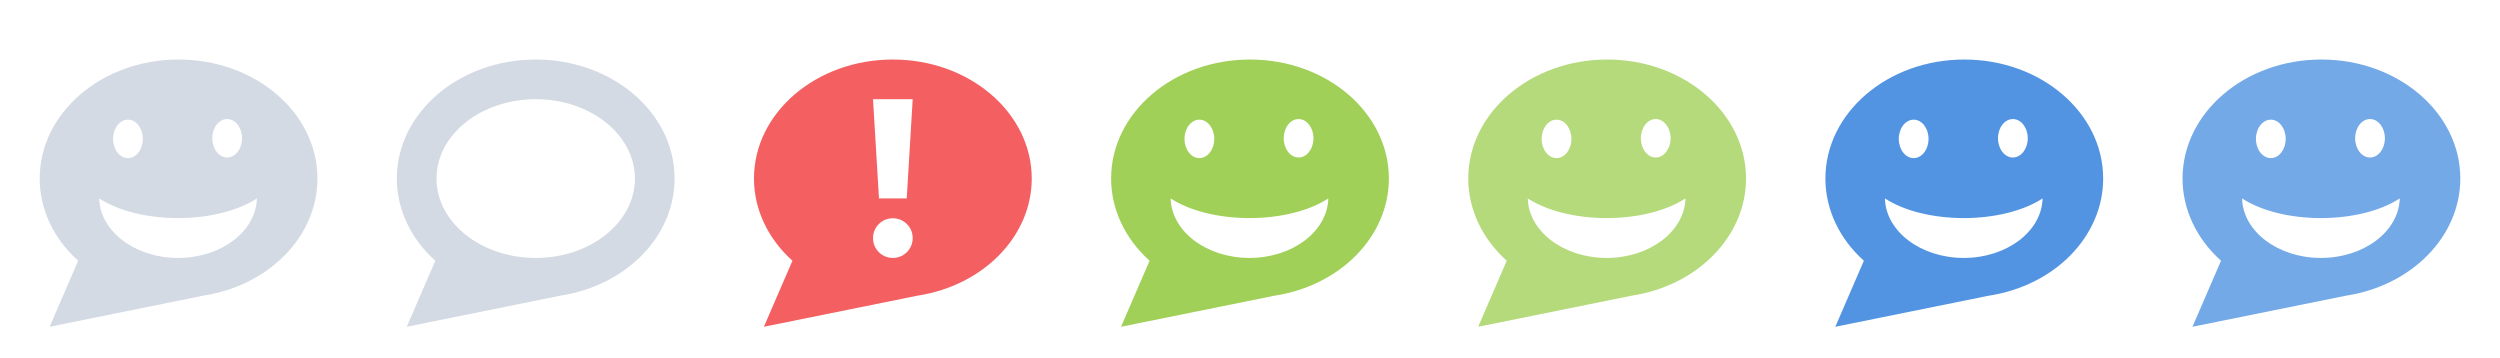
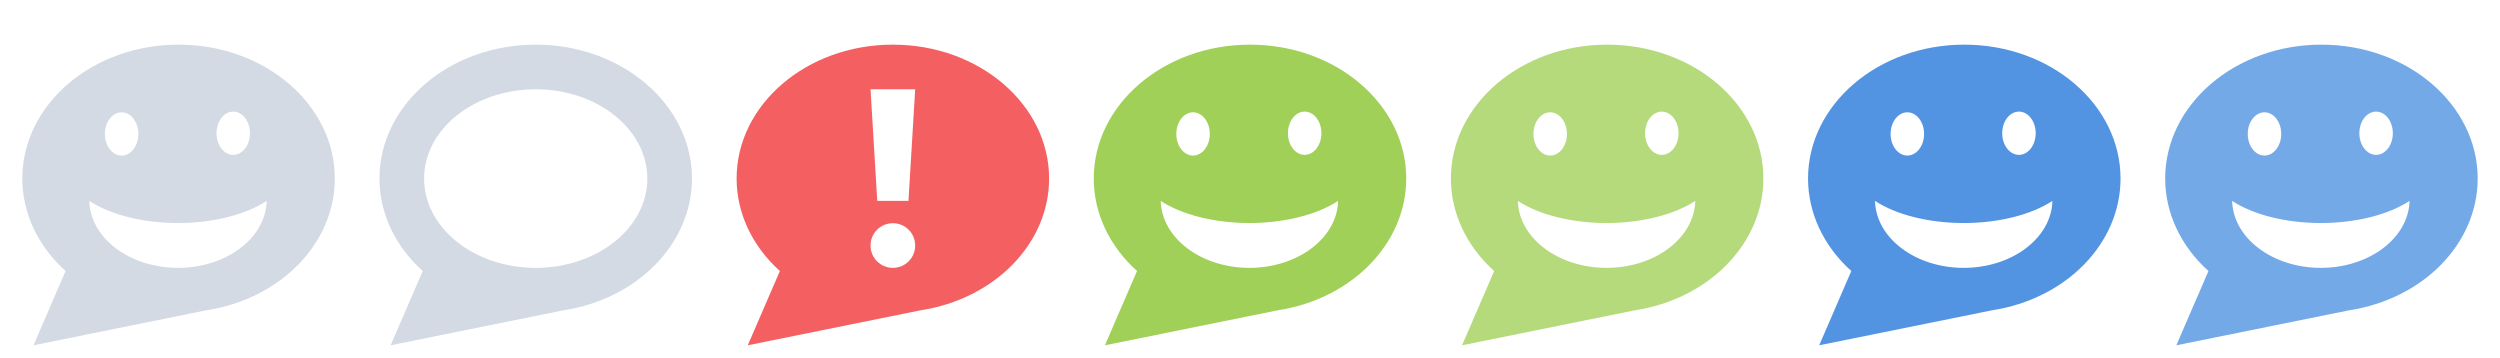
- <svg xmlns="http://www.w3.org/2000/svg" id="svg2" version="1.1" width="126" height="18" viewBox="0 0 126 18">
+ <svg xmlns="http://www.w3.org/2000/svg" id="svg2" version="1.1" width="112" height="16" viewBox="0 0 112 16">
  <defs id="defs6" />
-   <g id="layer2" style="display:inline">
-     <path style="opacity:1;fill:#d3dae3;fill-opacity:1;stroke:none;stroke-width:1;stroke-linecap:butt;stroke-linejoin:miter;stroke-miterlimit:4;stroke-dasharray:none;stroke-dashoffset:0;stroke-opacity:1" d="M 9,3 A 7,6 0 0 0 2,9 7,6 0 0 0 3.939,13.141 L 2.5,16.469 10.189,14.912 a 7,6 0 0 0 0.041,-0.008 A 7,6 0 0 0 16,9 7,6 0 0 0 9,3 Z m 2.449,3 a 0.75,0.969 0 0 1 0.75,0.969 0.75,0.969 0 0 1 -0.75,0.969 0.75,0.969 0 0 1 -0.75,-0.969 A 0.75,0.969 0 0 1 11.449,6 Z M 6.449,6.031 a 0.75,0.969 0 0 1 0.75,0.969 0.75,0.969 0 0 1 -0.75,0.969 0.75,0.969 0 0 1 -0.75,-0.969 0.75,0.969 0 0 1 0.75,-0.969 z M 5,10 A 5.032,2.559 0 0 0 8.975,10.992 5.032,2.559 0 0 0 12.947,10 3.976,3.061 0 0 1 8.975,13 3.976,3.061 0 0 1 5,10 Z" id="path4171" />
-     <path style="display:inline;opacity:1;fill:#d3dae3;fill-opacity:1;stroke:none;stroke-width:1;stroke-linecap:butt;stroke-linejoin:miter;stroke-miterlimit:4;stroke-dasharray:none;stroke-dashoffset:0;stroke-opacity:1" d="m 27,3 a 7,6 0 0 0 -7,6 7,6 0 0 0 1.939,4.141 L 20.5,16.469 28.189,14.912 a 7,6 0 0 0 0.041,-0.008 A 7,6 0 0 0 34,9 7,6 0 0 0 27,3 Z m 0,2 a 5,4 0 0 1 5,4 5,4 0 0 1 -5,4 5,4 0 0 1 -5,-4 5,4 0 0 1 5,-4 z" id="path4171-5" />
-     <path style="display:inline;opacity:1;fill:#f46062;fill-opacity:1;stroke:none;stroke-width:1;stroke-linecap:butt;stroke-linejoin:miter;stroke-miterlimit:4;stroke-dasharray:none;stroke-dashoffset:0;stroke-opacity:1" d="M 45 3 A 7 6 0 0 0 38 9 A 7 6 0 0 0 39.939 13.141 L 38.5 16.469 L 46.189 14.912 A 7 6 0 0 0 46.23 14.904 A 7 6 0 0 0 52 9 A 7 6 0 0 0 45 3 z M 44 5 L 46 5 L 45.699 10 L 44.301 10 L 44 5 z M 45 11 C 45.554 11 46 11.446 46 12 C 46 12.554 45.554 13 45 13 C 44.446 13 44 12.554 44 12 C 44 11.446 44.446 11 45 11 z " id="path4171-4-7" />
-     <path style="display:inline;opacity:1;fill:#a0d058;fill-opacity:1;stroke:none;stroke-width:1;stroke-linecap:butt;stroke-linejoin:miter;stroke-miterlimit:4;stroke-dasharray:none;stroke-dashoffset:0;stroke-opacity:1" d="m 63,3 a 7,6 0 0 0 -7,6 7,6 0 0 0 1.939,4.141 L 56.5,16.469 64.189,14.912 a 7,6 0 0 0 0.041,-0.008 A 7,6 0 0 0 70,9 7,6 0 0 0 63,3 Z m 2.449,3 a 0.75,0.969 0 0 1 0.75,0.969 0.75,0.969 0 0 1 -0.75,0.969 0.75,0.969 0 0 1 -0.75,-0.969 0.75,0.969 0 0 1 0.75,-0.969 z m -5,0.031 a 0.75,0.969 0 0 1 0.75,0.969 0.75,0.969 0 0 1 -0.75,0.969 0.75,0.969 0 0 1 -0.75,-0.969 0.75,0.969 0 0 1 0.75,-0.969 z M 59,10 A 5.032,2.559 0 0 0 62.975,10.992 5.032,2.559 0 0 0 66.947,10 3.976,3.061 0 0 1 62.975,13 3.976,3.061 0 0 1 59,10 Z" id="path4171-9" />
-     <path style="display:inline;opacity:1;fill:#b5da7c;fill-opacity:1;stroke:none;stroke-width:1;stroke-linecap:butt;stroke-linejoin:miter;stroke-miterlimit:4;stroke-dasharray:none;stroke-dashoffset:0;stroke-opacity:1" d="m 81,3 a 7,6 0 0 0 -7,6 7,6 0 0 0 1.939,4.141 L 74.5,16.469 82.189,14.912 a 7,6 0 0 0 0.041,-0.008 A 7,6 0 0 0 88,9 7,6 0 0 0 81,3 Z m 2.449,3 a 0.75,0.969 0 0 1 0.75,0.969 0.75,0.969 0 0 1 -0.75,0.969 0.75,0.969 0 0 1 -0.75,-0.969 0.75,0.969 0 0 1 0.75,-0.969 z m -5,0.031 a 0.75,0.969 0 0 1 0.75,0.969 0.75,0.969 0 0 1 -0.75,0.969 0.75,0.969 0 0 1 -0.75,-0.969 0.75,0.969 0 0 1 0.75,-0.969 z M 77,10 A 5.032,2.559 0 0 0 80.975,10.992 5.032,2.559 0 0 0 84.947,10 3.976,3.061 0 0 1 80.975,13 3.976,3.061 0 0 1 77,10 Z" id="path4171-9-6" />
-     <path style="display:inline;opacity:1;fill:#5294e2;fill-opacity:1;stroke:none;stroke-width:1;stroke-linecap:butt;stroke-linejoin:miter;stroke-miterlimit:4;stroke-dasharray:none;stroke-dashoffset:0;stroke-opacity:1" d="m 99,3 a 7,6 0 0 0 -7,6 7,6 0 0 0 1.939,4.141 L 92.5,16.469 l 7.689,-1.557 a 7,6 0 0 0 0.041,-0.008 A 7,6 0 0 0 106,9 7,6 0 0 0 99,3 Z m 2.449,3 a 0.75,0.969 0 0 1 0.75,0.969 0.75,0.969 0 0 1 -0.75,0.969 0.75,0.969 0 0 1 -0.75,-0.969 0.75,0.969 0 0 1 0.75,-0.969 z m -5,0.031 a 0.75,0.969 0 0 1 0.75,0.969 0.75,0.969 0 0 1 -0.75,0.969 0.75,0.969 0 0 1 -0.75,-0.969 0.75,0.969 0 0 1 0.75,-0.969 z M 95,10 A 5.032,2.559 0 0 0 98.975,10.992 5.032,2.559 0 0 0 102.947,10 3.976,3.061 0 0 1 98.975,13 3.976,3.061 0 0 1 95,10 Z" id="path4171-9-8" />
-     <path style="display:inline;opacity:1;fill:#74a9e8;fill-opacity:1;stroke:none;stroke-width:1;stroke-linecap:butt;stroke-linejoin:miter;stroke-miterlimit:4;stroke-dasharray:none;stroke-dashoffset:0;stroke-opacity:1" d="m 117,3 a 7,6 0 0 0 -7,6 7,6 0 0 0 1.939,4.141 L 110.5,16.469 l 7.689,-1.557 a 7,6 0 0 0 0.041,-0.008 A 7,6 0 0 0 124,9 7,6 0 0 0 117,3 Z m 2.449,3 a 0.75,0.969 0 0 1 0.75,0.969 0.75,0.969 0 0 1 -0.75,0.969 0.75,0.969 0 0 1 -0.75,-0.969 0.75,0.969 0 0 1 0.75,-0.969 z m -5,0.031 a 0.75,0.969 0 0 1 0.75,0.969 0.75,0.969 0 0 1 -0.75,0.969 0.75,0.969 0 0 1 -0.75,-0.969 0.75,0.969 0 0 1 0.75,-0.969 z M 113,10 a 5.032,2.559 0 0 0 3.975,0.992 5.032,2.559 0 0 0 3.973,-0.992 A 3.976,3.061 0 0 1 116.975,13 3.976,3.061 0 0 1 113,10 Z" id="path4171-9-2" />
+   <g id="layer2" style="display:inline" transform="translate(0,-2)">
+     <path style="opacity:1;fill:#d3dae3;fill-opacity:1;stroke:none;stroke-width:1;stroke-linecap:butt;stroke-linejoin:miter;stroke-miterlimit:4;stroke-dasharray:none;stroke-dashoffset:0;stroke-opacity:1" d="m 8,4 a 7,6 0 0 0 -7,6 7,6 0 0 0 1.939,4.141 L 1.5,17.469 9.189,15.912 a 7,6 0 0 0 0.041,-0.008 A 7,6 0 0 0 15,10 a 7,6 0 0 0 -7,-6 z m 2.449,3 a 0.75,0.969 0 0 1 0.75,0.969 0.75,0.969 0 0 1 -0.75,0.969 0.75,0.969 0 0 1 -0.75,-0.969 0.75,0.969 0 0 1 0.75,-0.969 z M 5.449,7.032 a 0.75,0.969 0 0 1 0.75,0.969 0.75,0.969 0 0 1 -0.75,0.969 0.75,0.969 0 0 1 -0.75,-0.969 0.75,0.969 0 0 1 0.75,-0.969 z M 4,11 a 5.032,2.559 0 0 0 3.975,0.992 5.032,2.559 0 0 0 3.973,-0.992 3.976,3.061 0 0 1 -3.973,3 A 3.976,3.061 0 0 1 4,11 Z" id="path4171" />
+     <path style="display:inline;opacity:1;fill:#d3dae3;fill-opacity:1;stroke:none;stroke-width:1;stroke-linecap:butt;stroke-linejoin:miter;stroke-miterlimit:4;stroke-dasharray:none;stroke-dashoffset:0;stroke-opacity:1" d="m 24,4 a 7,6 0 0 0 -7,6 7,6 0 0 0 1.939,4.141 L 17.5,17.469 25.189,15.912 a 7,6 0 0 0 0.041,-0.008 A 7,6 0 0 0 31,10 a 7,6 0 0 0 -7,-6 z m 0,2 a 5,4 0 0 1 5,4 5,4 0 0 1 -5,4 5,4 0 0 1 -5,-4 5,4 0 0 1 5,-4 z" id="path4171-5" />
+     <path style="display:inline;opacity:1;fill:#f46062;fill-opacity:1;stroke:none;stroke-width:1;stroke-linecap:butt;stroke-linejoin:miter;stroke-miterlimit:4;stroke-dasharray:none;stroke-dashoffset:0;stroke-opacity:1" d="m 40,4 a 7,6 0 0 0 -7,6 7,6 0 0 0 1.939,4.141 L 33.5,17.469 41.189,15.912 a 7,6 0 0 0 0.041,-0.008 A 7,6 0 0 0 47,10 a 7,6 0 0 0 -7,-6 z m -1,2 2,0 -0.301,5 -1.398,0 -0.301,-5 z m 1,6 c 0.554,0 1,0.446 1,1 0,0.554 -0.446,1 -1,1 -0.554,0 -1,-0.446 -1,-1 0,-0.554 0.446,-1 1,-1 z" id="path4171-4-7" />
+     <path style="display:inline;opacity:1;fill:#a0d058;fill-opacity:1;stroke:none;stroke-width:1;stroke-linecap:butt;stroke-linejoin:miter;stroke-miterlimit:4;stroke-dasharray:none;stroke-dashoffset:0;stroke-opacity:1" d="m 56,4 a 7,6 0 0 0 -7,6 7,6 0 0 0 1.939,4.141 L 49.5,17.469 57.189,15.912 a 7,6 0 0 0 0.041,-0.008 A 7,6 0 0 0 63,10 a 7,6 0 0 0 -7,-6 z m 2.449,3 a 0.75,0.969 0 0 1 0.75,0.969 0.75,0.969 0 0 1 -0.75,0.969 0.75,0.969 0 0 1 -0.75,-0.969 0.75,0.969 0 0 1 0.75,-0.969 z m -5,0.031 a 0.75,0.969 0 0 1 0.75,0.969 0.75,0.969 0 0 1 -0.75,0.969 0.75,0.969 0 0 1 -0.75,-0.969 0.75,0.969 0 0 1 0.75,-0.969 z M 52,11 a 5.032,2.559 0 0 0 3.975,0.992 5.032,2.559 0 0 0 3.973,-0.992 3.976,3.061 0 0 1 -3.973,3 3.976,3.061 0 0 1 -3.975,-3 z" id="path4171-9" />
+     <path style="display:inline;opacity:1;fill:#b5da7c;fill-opacity:1;stroke:none;stroke-width:1;stroke-linecap:butt;stroke-linejoin:miter;stroke-miterlimit:4;stroke-dasharray:none;stroke-dashoffset:0;stroke-opacity:1" d="m 72,4 a 7,6 0 0 0 -7,6 7,6 0 0 0 1.939,4.141 L 65.5,17.469 73.189,15.912 a 7,6 0 0 0 0.041,-0.008 A 7,6 0 0 0 79,10 a 7,6 0 0 0 -7,-6 z m 2.449,3 a 0.75,0.969 0 0 1 0.75,0.969 0.75,0.969 0 0 1 -0.75,0.969 0.75,0.969 0 0 1 -0.75,-0.969 0.75,0.969 0 0 1 0.75,-0.969 z m -5,0.031 a 0.75,0.969 0 0 1 0.75,0.969 0.75,0.969 0 0 1 -0.75,0.969 0.75,0.969 0 0 1 -0.75,-0.969 0.75,0.969 0 0 1 0.75,-0.969 z M 68,11 a 5.032,2.559 0 0 0 3.975,0.992 5.032,2.559 0 0 0 3.973,-0.992 3.976,3.061 0 0 1 -3.973,3 3.976,3.061 0 0 1 -3.975,-3 z" id="path4171-9-6" />
+     <path style="display:inline;opacity:1;fill:#5294e2;fill-opacity:1;stroke:none;stroke-width:1;stroke-linecap:butt;stroke-linejoin:miter;stroke-miterlimit:4;stroke-dasharray:none;stroke-dashoffset:0;stroke-opacity:1" d="m 88,4 a 7,6 0 0 0 -7,6 7,6 0 0 0 1.939,4.141 L 81.5,17.469 89.189,15.912 a 7,6 0 0 0 0.041,-0.008 A 7,6 0 0 0 95,10 a 7,6 0 0 0 -7,-6 z m 2.449,3 a 0.75,0.969 0 0 1 0.75,0.969 0.75,0.969 0 0 1 -0.75,0.969 0.75,0.969 0 0 1 -0.75,-0.969 0.75,0.969 0 0 1 0.75,-0.969 z m -5,0.031 a 0.75,0.969 0 0 1 0.75,0.969 0.75,0.969 0 0 1 -0.75,0.969 0.75,0.969 0 0 1 -0.75,-0.969 0.75,0.969 0 0 1 0.75,-0.969 z M 84,11 a 5.032,2.559 0 0 0 3.975,0.992 5.032,2.559 0 0 0 3.973,-0.992 3.976,3.061 0 0 1 -3.973,3 3.976,3.061 0 0 1 -3.975,-3 z" id="path4171-9-8" />
+     <path style="display:inline;opacity:1;fill:#74a9e8;fill-opacity:1;stroke:none;stroke-width:1;stroke-linecap:butt;stroke-linejoin:miter;stroke-miterlimit:4;stroke-dasharray:none;stroke-dashoffset:0;stroke-opacity:1" d="m 104,4 a 7,6 0 0 0 -7,6 7,6 0 0 0 1.939,4.141 L 97.5,17.469 l 7.689,-1.557 a 7,6 0 0 0 0.041,-0.008 A 7,6 0 0 0 111,10 a 7,6 0 0 0 -7,-6 z m 2.449,3 a 0.75,0.969 0 0 1 0.75,0.969 0.75,0.969 0 0 1 -0.75,0.969 0.75,0.969 0 0 1 -0.75,-0.969 0.75,0.969 0 0 1 0.75,-0.969 z m -5,0.031 a 0.75,0.969 0 0 1 0.75,0.969 0.75,0.969 0 0 1 -0.75,0.969 0.75,0.969 0 0 1 -0.75,-0.969 0.75,0.969 0 0 1 0.75,-0.969 z M 100,11 a 5.032,2.559 0 0 0 3.975,0.992 5.032,2.559 0 0 0 3.973,-0.992 3.976,3.061 0 0 1 -3.973,3 3.976,3.061 0 0 1 -3.975,-3 z" id="path4171-9-2" />
  </g>
</svg>
